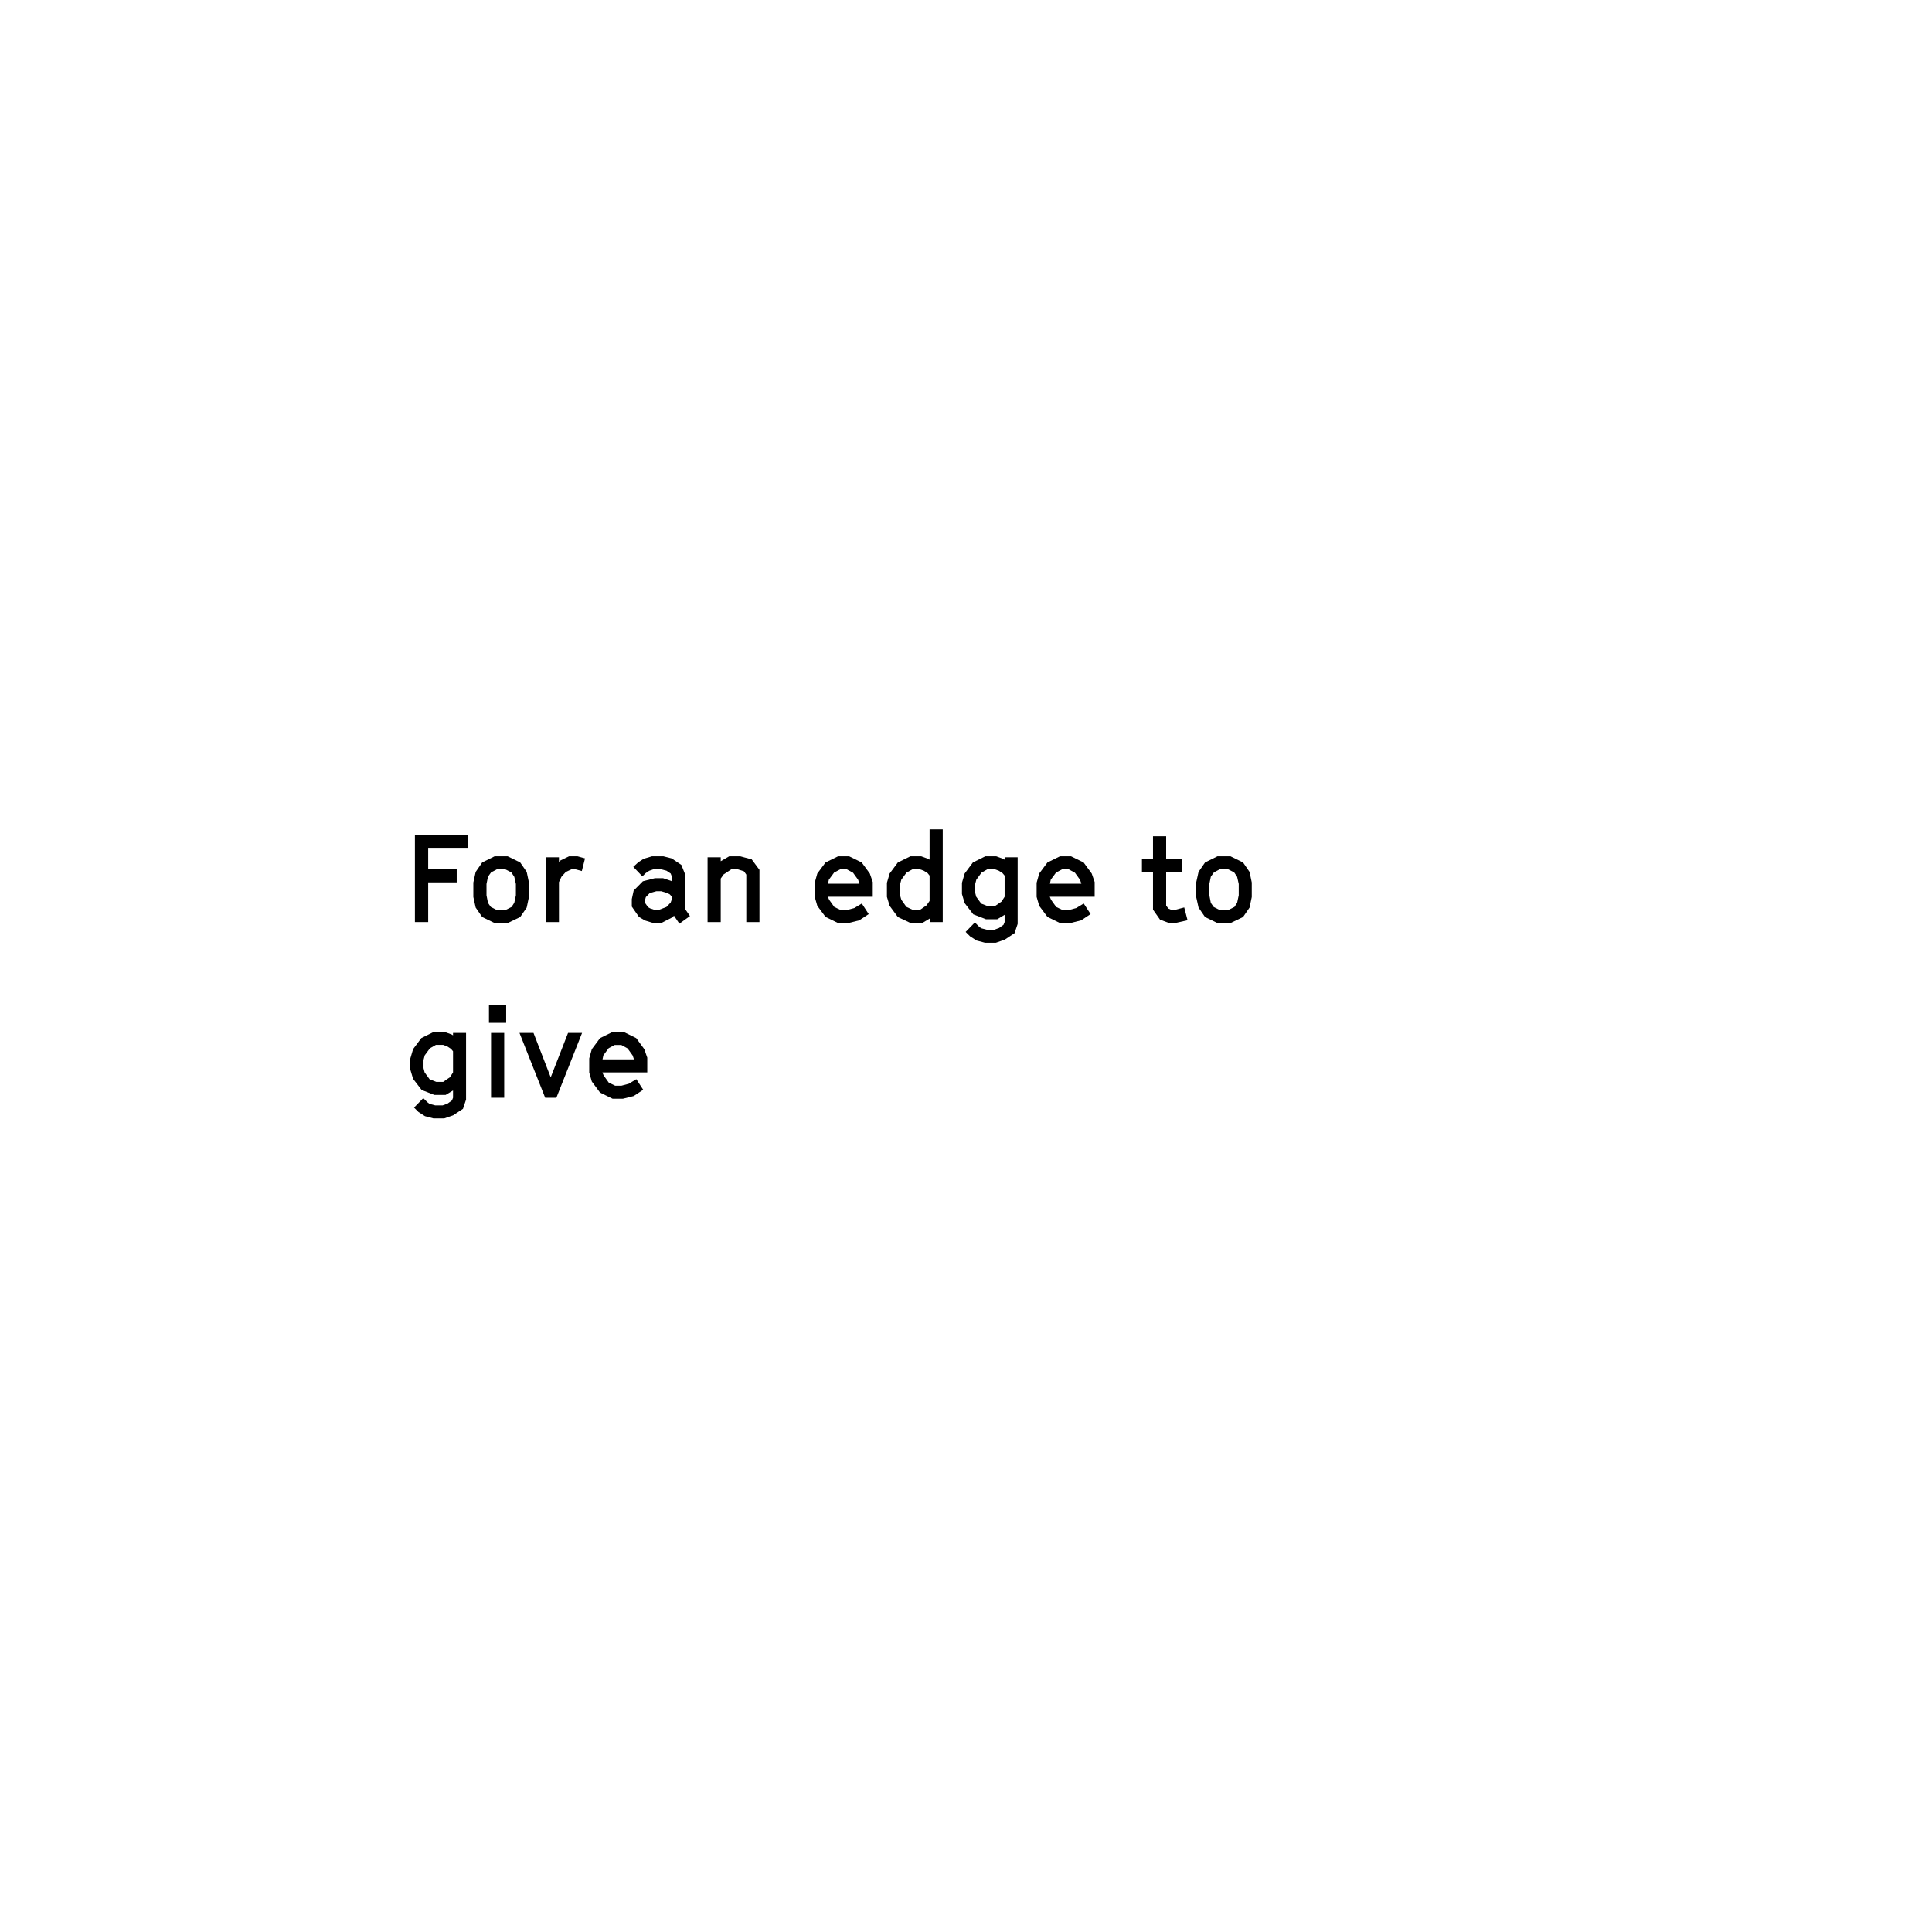
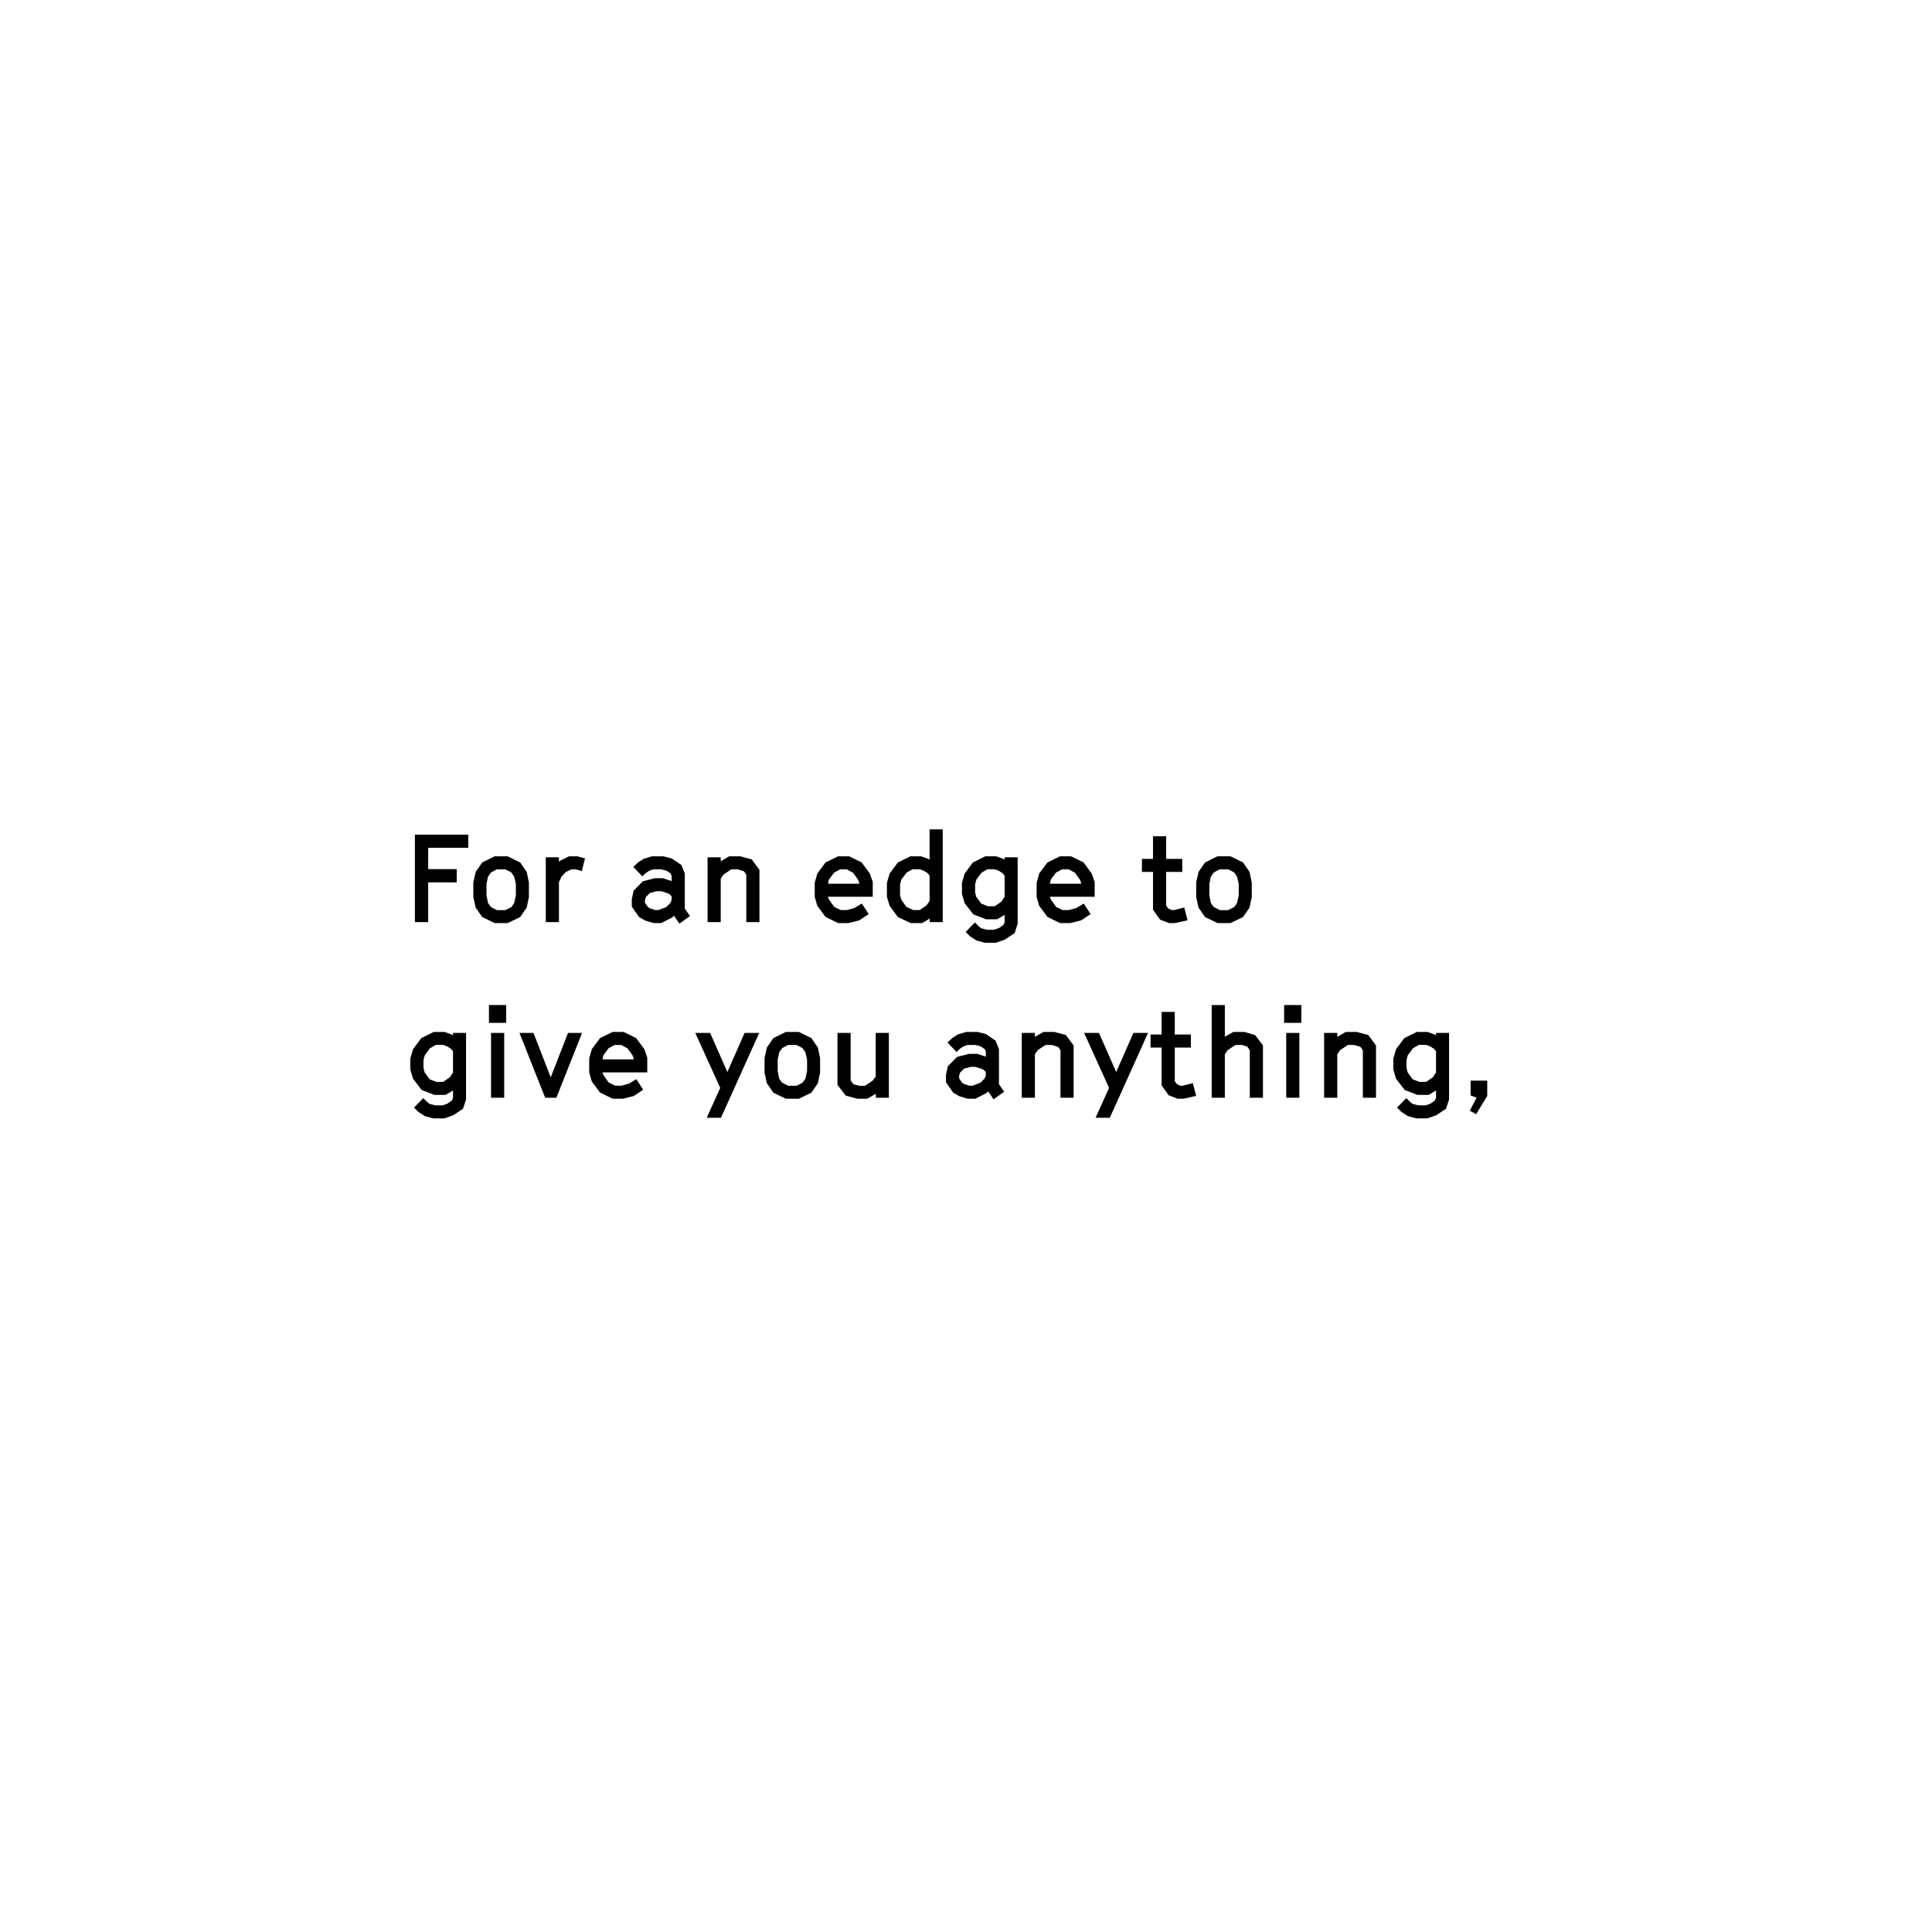
<svg xmlns="http://www.w3.org/2000/svg" xmlns:xlink="http://www.w3.org/1999/xlink" width="220px" height="220px" viewBox="0 0 220 220" version="1.1">
  <defs>
    <path d="M0,0 L220,0 L220,220 L0,220 L0,0 Z" id="path-1" />
  </defs>
-   <g id="square-2-copy-17" stroke="none" fill="none" xlink:href="#path-1" fill-rule="evenodd" stroke-width="1">
+   <g id="square-2-copy-16" stroke="none" fill="none" xlink:href="#path-1" fill-rule="evenodd" stroke-width="1">
    <g id="For-an-edge-to-give" transform="translate(46, 90)" fill="#000000">
      <polygon id="Path" fill-rule="nonzero" points="1.246 15 2.758 15 2.758 10.478 6.006 10.478 6.006 8.966 2.758 8.966 2.758 6.544 7.322 6.544 7.322 5.046 1.246 5.046" />
      <path d="M10.322,15.112 L11.806,15.112 L13.234,14.426 L13.976,13.348 L14.228,12.144 L14.228,10.492 L13.976,9.288 L13.234,8.21 L11.806,7.51 L10.322,7.51 L8.908,8.21 L8.166,9.288 L7.9,10.492 L7.9,12.144 L8.166,13.348 L8.908,14.426 L10.322,15.112 Z M10.602,13.642 L9.888,13.278 L9.566,12.816 L9.398,11.948 L9.398,10.66 L9.566,9.834 L9.916,9.344 L10.574,8.994 L11.54,8.994 L12.226,9.344 L12.562,9.848 L12.744,10.66 L12.744,11.948 L12.562,12.802 L12.254,13.278 L11.526,13.642 L10.602,13.642 Z" id="Shape" fill-rule="nonzero" />
      <polygon id="Path" fill-rule="nonzero" points="16.15 15 17.648 15 17.648 10.45 17.928 9.848 18.418 9.302 19.062 8.994 19.538 8.994 20.252 9.19 20.616 7.748 19.762 7.51 18.796 7.51 17.816 7.986 17.648 8.154 17.648 7.622 16.15 7.622" />
      <path d="M31.362,15.182 L32.566,14.314 L31.978,13.46 L31.978,9.47 L31.586,8.49 L30.48,7.748 L29.542,7.51 L28.24,7.51 L27.302,7.79 L26.672,8.196 L26.112,8.714 L27.148,9.792 L27.54,9.414 L27.918,9.162 L28.38,8.994 L29.276,8.994 L29.892,9.148 L30.368,9.47 L30.48,9.75 L30.48,10.352 L30.424,10.31 L29.5,10.002 L28.576,10.002 L27.204,10.352 L26.154,11.416 L25.944,12.382 L25.944,13.236 L26.756,14.412 L27.442,14.818 L28.394,15.112 L29.29,15.112 L30.578,14.454 L30.746,14.272 L31.362,15.182 Z M28.59,13.628 L28.044,13.446 L27.792,13.306 L27.442,12.802 L27.442,12.522 L27.54,12.158 L27.988,11.696 L28.744,11.486 L29.29,11.486 L29.934,11.682 L30.256,11.836 L30.48,12.074 L30.48,12.466 L30.368,12.774 L29.892,13.278 L28.982,13.628 L28.59,13.628 Z" id="Shape" fill-rule="nonzero" />
      <polygon id="Path" fill-rule="nonzero" points="34.572 15 36.07 15 36.07 10.044 36.406 9.568 37.274 8.994 38.016 8.994 38.716 9.218 38.982 9.596 38.982 15 40.48 15 40.48 9.05 39.598 7.86 38.296 7.51 37.036 7.51 36.07 8.07 36.07 7.622 34.572 7.622" />
      <path d="M49.434,15.112 L50.61,15.112 L51.842,14.804 L52.92,14.09 L52.136,12.886 L51.282,13.404 L50.442,13.628 L49.728,13.628 L49,13.278 L48.412,12.452 L48.272,12.116 L53.382,12.116 L53.382,10.436 L53.046,9.47 L52.122,8.21 L50.694,7.51 L49.434,7.51 L48.006,8.21 L47.068,9.47 L46.774,10.52 L46.774,12.13 L47.068,13.152 L48.006,14.412 L49.434,15.112 Z M48.286,10.632 L48.384,10.17 L48.986,9.358 L49.672,8.994 L50.428,8.994 L51.142,9.386 L51.716,10.184 L51.87,10.632 L48.286,10.632 Z" id="Shape" fill-rule="nonzero" />
      <path d="M57.698,15.112 L59.014,15.112 L59.868,14.594 L59.868,15 L61.352,15 L61.352,4.444 L59.854,4.444 L59.854,7.902 L59.742,7.818 L58.902,7.51 L57.67,7.51 L56.242,8.21 L55.304,9.47 L54.996,10.52 L54.996,12.13 L55.304,13.152 L56.242,14.426 L57.698,15.112 Z M57.978,13.628 L57.208,13.264 L56.634,12.452 L56.494,11.962 L56.494,10.702 L56.634,10.17 L57.222,9.372 L57.922,8.98 L58.72,8.98 L59.182,9.148 L59.63,9.428 L59.854,9.708 L59.854,12.592 L59.504,13.096 L58.734,13.628 L57.978,13.628 Z" id="Shape" fill-rule="nonzero" />
      <path d="M66.158,17.352 L67.404,17.352 L68.412,17.002 L69.532,16.26 L69.882,15.21 L69.882,7.622 L68.398,7.622 L68.398,7.902 L68.286,7.818 L67.446,7.51 L66.2,7.51 L64.786,8.21 L63.848,9.47 L63.54,10.52 L63.54,11.808 L63.848,12.844 L64.828,14.118 L66.27,14.678 L67.558,14.678 L68.398,14.174 L68.398,15 L68.272,15.308 L67.768,15.672 L67.222,15.868 L66.368,15.868 L65.724,15.7 L65.472,15.504 L65.01,15.042 L63.96,16.12 L64.464,16.624 L65.206,17.1 L66.158,17.352 Z M66.494,13.194 L65.738,12.9 L65.164,12.116 L65.038,11.626 L65.038,10.702 L65.178,10.17 L65.766,9.372 L66.452,8.98 L67.264,8.98 L67.726,9.148 L68.16,9.428 L68.398,9.708 L68.398,12.116 L68.048,12.662 L67.278,13.194 L66.494,13.194 Z" id="Shape" fill-rule="nonzero" />
      <path d="M74.702,15.112 L75.878,15.112 L77.11,14.804 L78.188,14.09 L77.404,12.886 L76.55,13.404 L75.71,13.628 L74.996,13.628 L74.268,13.278 L73.68,12.452 L73.54,12.116 L78.65,12.116 L78.65,10.436 L78.314,9.47 L77.39,8.21 L75.962,7.51 L74.702,7.51 L73.274,8.21 L72.336,9.47 L72.042,10.52 L72.042,12.13 L72.336,13.152 L73.274,14.412 L74.702,15.112 Z M73.554,10.632 L73.652,10.17 L74.254,9.358 L74.94,8.994 L75.696,8.994 L76.41,9.386 L76.984,10.184 L77.138,10.632 L73.554,10.632 Z" id="Shape" fill-rule="nonzero" />
      <polygon id="Path" fill-rule="nonzero" points="87.128 15.112 87.8 15.112 89.228 14.79 88.85 13.334 87.716 13.628 87.422 13.628 87.044 13.46 86.792 13.124 86.792 9.288 88.626 9.288 88.626 7.804 86.792 7.804 86.792 5.228 85.294 5.228 85.294 7.804 84.034 7.804 84.034 9.288 85.294 9.288 85.294 13.586 86.092 14.72" />
      <path d="M92.634,15.112 L94.118,15.112 L95.546,14.426 L96.288,13.348 L96.54,12.144 L96.54,10.492 L96.288,9.288 L95.546,8.21 L94.118,7.51 L92.634,7.51 L91.22,8.21 L90.478,9.288 L90.212,10.492 L90.212,12.144 L90.478,13.348 L91.22,14.426 L92.634,15.112 Z M92.914,13.642 L92.2,13.278 L91.878,12.816 L91.71,11.948 L91.71,10.66 L91.878,9.834 L92.228,9.344 L92.886,8.994 L93.852,8.994 L94.538,9.344 L94.874,9.848 L95.056,10.66 L95.056,11.948 L94.874,12.802 L94.566,13.278 L93.838,13.642 L92.914,13.642 Z" id="Shape" fill-rule="nonzero" />
      <path d="M3.346,37.352 L4.592,37.352 L5.6,37.002 L6.72,36.26 L7.07,35.21 L7.07,27.622 L5.586,27.622 L5.586,27.902 L5.474,27.818 L4.634,27.51 L3.388,27.51 L1.974,28.21 L1.036,29.47 L0.728,30.52 L0.728,31.808 L1.036,32.844 L2.016,34.118 L3.458,34.678 L4.746,34.678 L5.586,34.174 L5.586,35 L5.46,35.308 L4.956,35.672 L4.41,35.868 L3.556,35.868 L2.912,35.7 L2.66,35.504 L2.198,35.042 L1.148,36.12 L1.652,36.624 L2.394,37.1 L3.346,37.352 Z M3.682,33.194 L2.926,32.9 L2.352,32.116 L2.226,31.626 L2.226,30.702 L2.366,30.17 L2.954,29.372 L3.64,28.98 L4.452,28.98 L4.914,29.148 L5.348,29.428 L5.586,29.708 L5.586,32.116 L5.236,32.662 L4.466,33.194 L3.682,33.194 Z" id="Shape" fill-rule="nonzero" />
      <path d="M9.678,26.474 L11.638,26.474 L11.638,24.444 L9.678,24.444 L9.678,26.474 Z M9.916,35 L11.414,35 L11.414,27.622 L9.916,27.622 L9.916,35 Z" id="Shape" fill-rule="nonzero" />
      <polygon id="Path" fill-rule="nonzero" points="16.08 35 17.354 35 20.28 27.622 18.684 27.622 16.71 32.676 14.75 27.622 13.154 27.622" />
      <path d="M23.756,35.112 L24.932,35.112 L26.164,34.804 L27.242,34.09 L26.458,32.886 L25.604,33.404 L24.764,33.628 L24.05,33.628 L23.322,33.278 L22.734,32.452 L22.594,32.116 L27.704,32.116 L27.704,30.436 L27.368,29.47 L26.444,28.21 L25.016,27.51 L23.756,27.51 L22.328,28.21 L21.39,29.47 L21.096,30.52 L21.096,32.13 L21.39,33.152 L22.328,34.412 L23.756,35.112 Z M22.608,30.632 L22.706,30.17 L23.308,29.358 L23.994,28.994 L24.75,28.994 L25.464,29.386 L26.038,30.184 L26.192,30.632 L22.608,30.632 Z" id="Shape" fill-rule="nonzero" />
+       <polygon id="Path" fill-rule="nonzero" points="34.474 37.282 36.098 37.282 40.452 27.622 38.786 27.622 36.826 32.074 34.866 27.622 33.172 27.622 36.014 33.88" />
+       <path d="M43.48,35.112 L44.964,35.112 L46.392,34.426 L47.134,33.348 L47.386,32.144 L47.386,30.492 L47.134,29.288 L46.392,28.21 L44.964,27.51 L43.48,27.51 L42.066,28.21 L41.324,29.288 L41.058,30.492 L41.058,32.144 L41.324,33.348 L42.066,34.426 L43.48,35.112 Z M43.76,33.642 L43.046,33.278 L42.724,32.816 L42.556,31.948 L42.556,30.66 L42.724,29.834 L43.074,29.344 L43.732,28.994 L44.698,28.994 L45.384,29.344 L45.72,29.848 L45.902,30.66 L45.902,31.948 L45.72,32.802 L45.412,33.278 L44.684,33.642 L43.76,33.642 Z" id="Shape" fill-rule="nonzero" />
+       <polygon id="Path" fill-rule="nonzero" points="51.632 35.112 52.752 35.112 53.732 34.552 53.732 35 55.216 35 55.216 27.622 53.718 27.622 53.718 32.592 53.368 33.054 52.5 33.642 51.856 33.642 51.184 33.46 50.862 33.026 50.862 27.622 49.364 27.622 49.364 33.544 50.302 34.762" />
+       <path d="M67.138,35.182 L68.342,34.314 L67.754,33.46 L67.754,29.47 L67.362,28.49 L66.256,27.748 L65.318,27.51 L64.016,27.51 L63.078,27.79 L62.448,28.196 L61.888,28.714 L62.924,29.792 L63.316,29.414 L63.694,29.162 L64.156,28.994 L65.052,28.994 L65.668,29.148 L66.144,29.47 L66.256,29.75 L66.256,30.352 L66.2,30.31 L65.276,30.002 L64.352,30.002 L62.98,30.352 L61.93,31.416 L61.72,32.382 L61.72,33.236 L62.532,34.412 L63.218,34.818 L64.17,35.112 L65.066,35.112 L66.354,34.454 L66.522,34.272 L67.138,35.182 Z M64.366,33.628 L63.82,33.446 L63.568,33.306 L63.218,32.802 L63.218,32.522 L63.316,32.158 L63.764,31.696 L64.52,31.486 L65.066,31.486 L65.71,31.682 L66.032,31.836 L66.256,32.074 L66.256,32.466 L66.144,32.774 L65.668,33.278 L64.758,33.628 L64.366,33.628 Z" id="Shape" fill-rule="nonzero" />
+       <polygon id="Path" fill-rule="nonzero" points="70.348 35 71.846 35 71.846 30.044 72.182 29.568 73.05 28.994 73.792 28.994 74.492 29.218 74.758 29.596 74.758 35 76.256 35 76.256 29.05 75.374 27.86 74.072 27.51 72.812 27.51 71.846 28.07 71.846 27.622 70.348 27.622" />
+       <polygon id="Path" fill-rule="nonzero" points="78.752 37.282 80.376 37.282 84.73 27.622 83.064 27.622 81.104 32.074 79.144 27.622 77.45 27.622 80.292 33.88" />
+       <polygon id="Path" fill-rule="nonzero" points="88.108 35.112 88.78 35.112 90.208 34.79 89.83 33.334 88.696 33.628 88.402 33.628 88.024 33.46 87.772 33.124 87.772 29.288 89.606 29.288 89.606 27.804 87.772 27.804 87.772 25.228 86.274 25.228 86.274 27.804 85.014 27.804 85.014 29.288 86.274 29.288 86.274 33.586 87.072 34.72" />
+       <polygon id="Path" fill-rule="nonzero" points="91.976 35 93.474 35 93.474 30.072 93.81 29.568 94.678 28.994 95.476 28.994 96.036 29.19 96.316 29.596 96.316 35 97.814 35 97.814 29.05 96.932 27.874 95.714 27.51 94.44 27.51 93.474 28.056 93.474 24.444 91.976 24.444" />
+       <path d="M100.226,26.474 L102.186,26.474 L102.186,24.444 L100.226,24.444 L100.226,26.474 Z M100.464,35 L101.962,35 L101.962,27.622 L100.464,27.622 L100.464,35 Z" id="Shape" fill-rule="nonzero" />
+       <polygon id="Path" fill-rule="nonzero" points="104.78 35 106.278 35 106.278 30.044 106.614 29.568 107.482 28.994 108.224 28.994 108.924 29.218 109.19 29.596 109.19 35 110.688 35 110.688 29.05 109.806 27.86 108.504 27.51 107.244 27.51 106.278 28.07 106.278 27.622 104.78 27.622" />
+       <path d="M115.284,37.352 L116.53,37.352 L117.538,37.002 L118.658,36.26 L119.008,35.21 L119.008,27.622 L117.524,27.622 L117.524,27.902 L117.412,27.818 L116.572,27.51 L115.326,27.51 L113.912,28.21 L112.974,29.47 L112.666,30.52 L112.666,31.808 L112.974,32.844 L113.954,34.118 L115.396,34.678 L116.684,34.678 L117.524,34.174 L117.524,35 L117.398,35.308 L116.894,35.672 L116.348,35.868 L115.494,35.868 L114.85,35.7 L114.598,35.504 L114.136,35.042 L113.086,36.12 L113.59,36.624 L114.332,37.1 L115.284,37.352 Z M115.62,33.194 L114.864,32.9 L114.29,32.116 L114.164,31.626 L114.164,30.702 L114.304,30.17 L114.892,29.372 L115.578,28.98 L116.39,28.98 L116.852,29.148 L117.286,29.428 L117.524,29.708 L117.524,32.116 L117.174,32.662 L116.404,33.194 L115.62,33.194 Z" id="Shape" fill-rule="nonzero" />
+       <polygon id="Path" fill-rule="nonzero" points="122.092 36.876 123.352 34.804 123.352 33.054 121.462 33.054 121.462 34.734 122.148 35 121.364 36.47" />
    </g>
  </g>
</svg>
